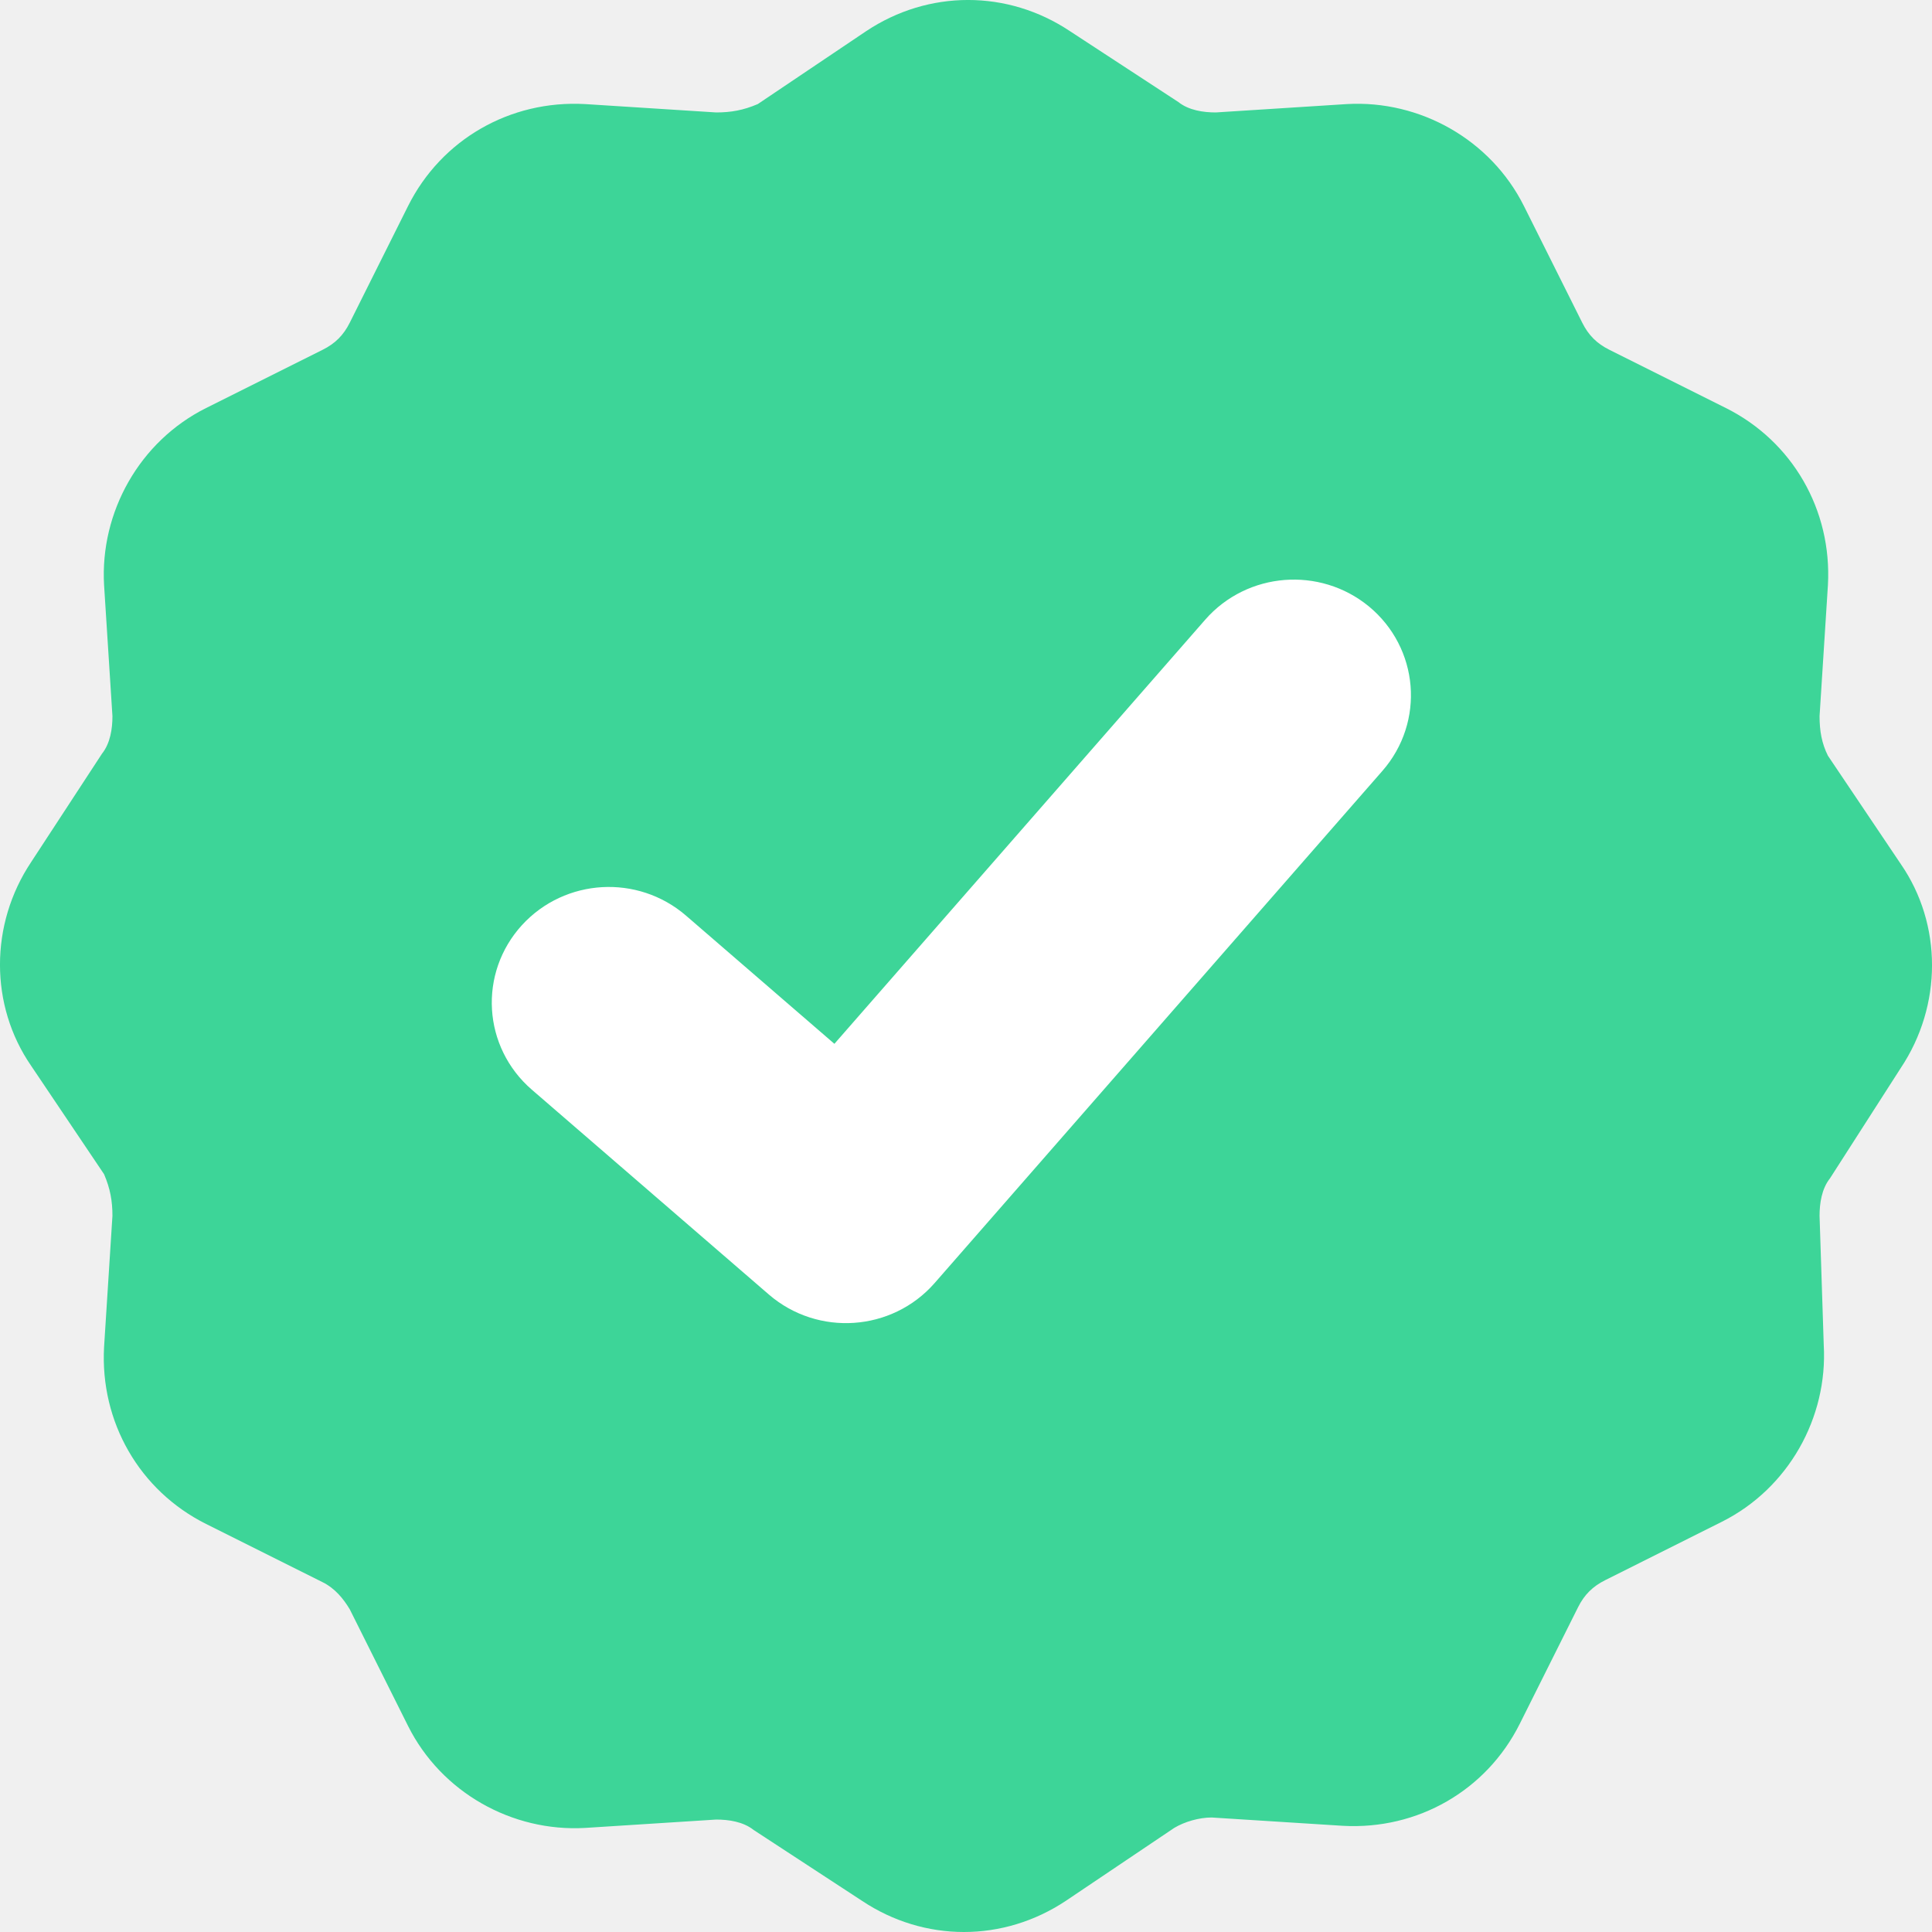
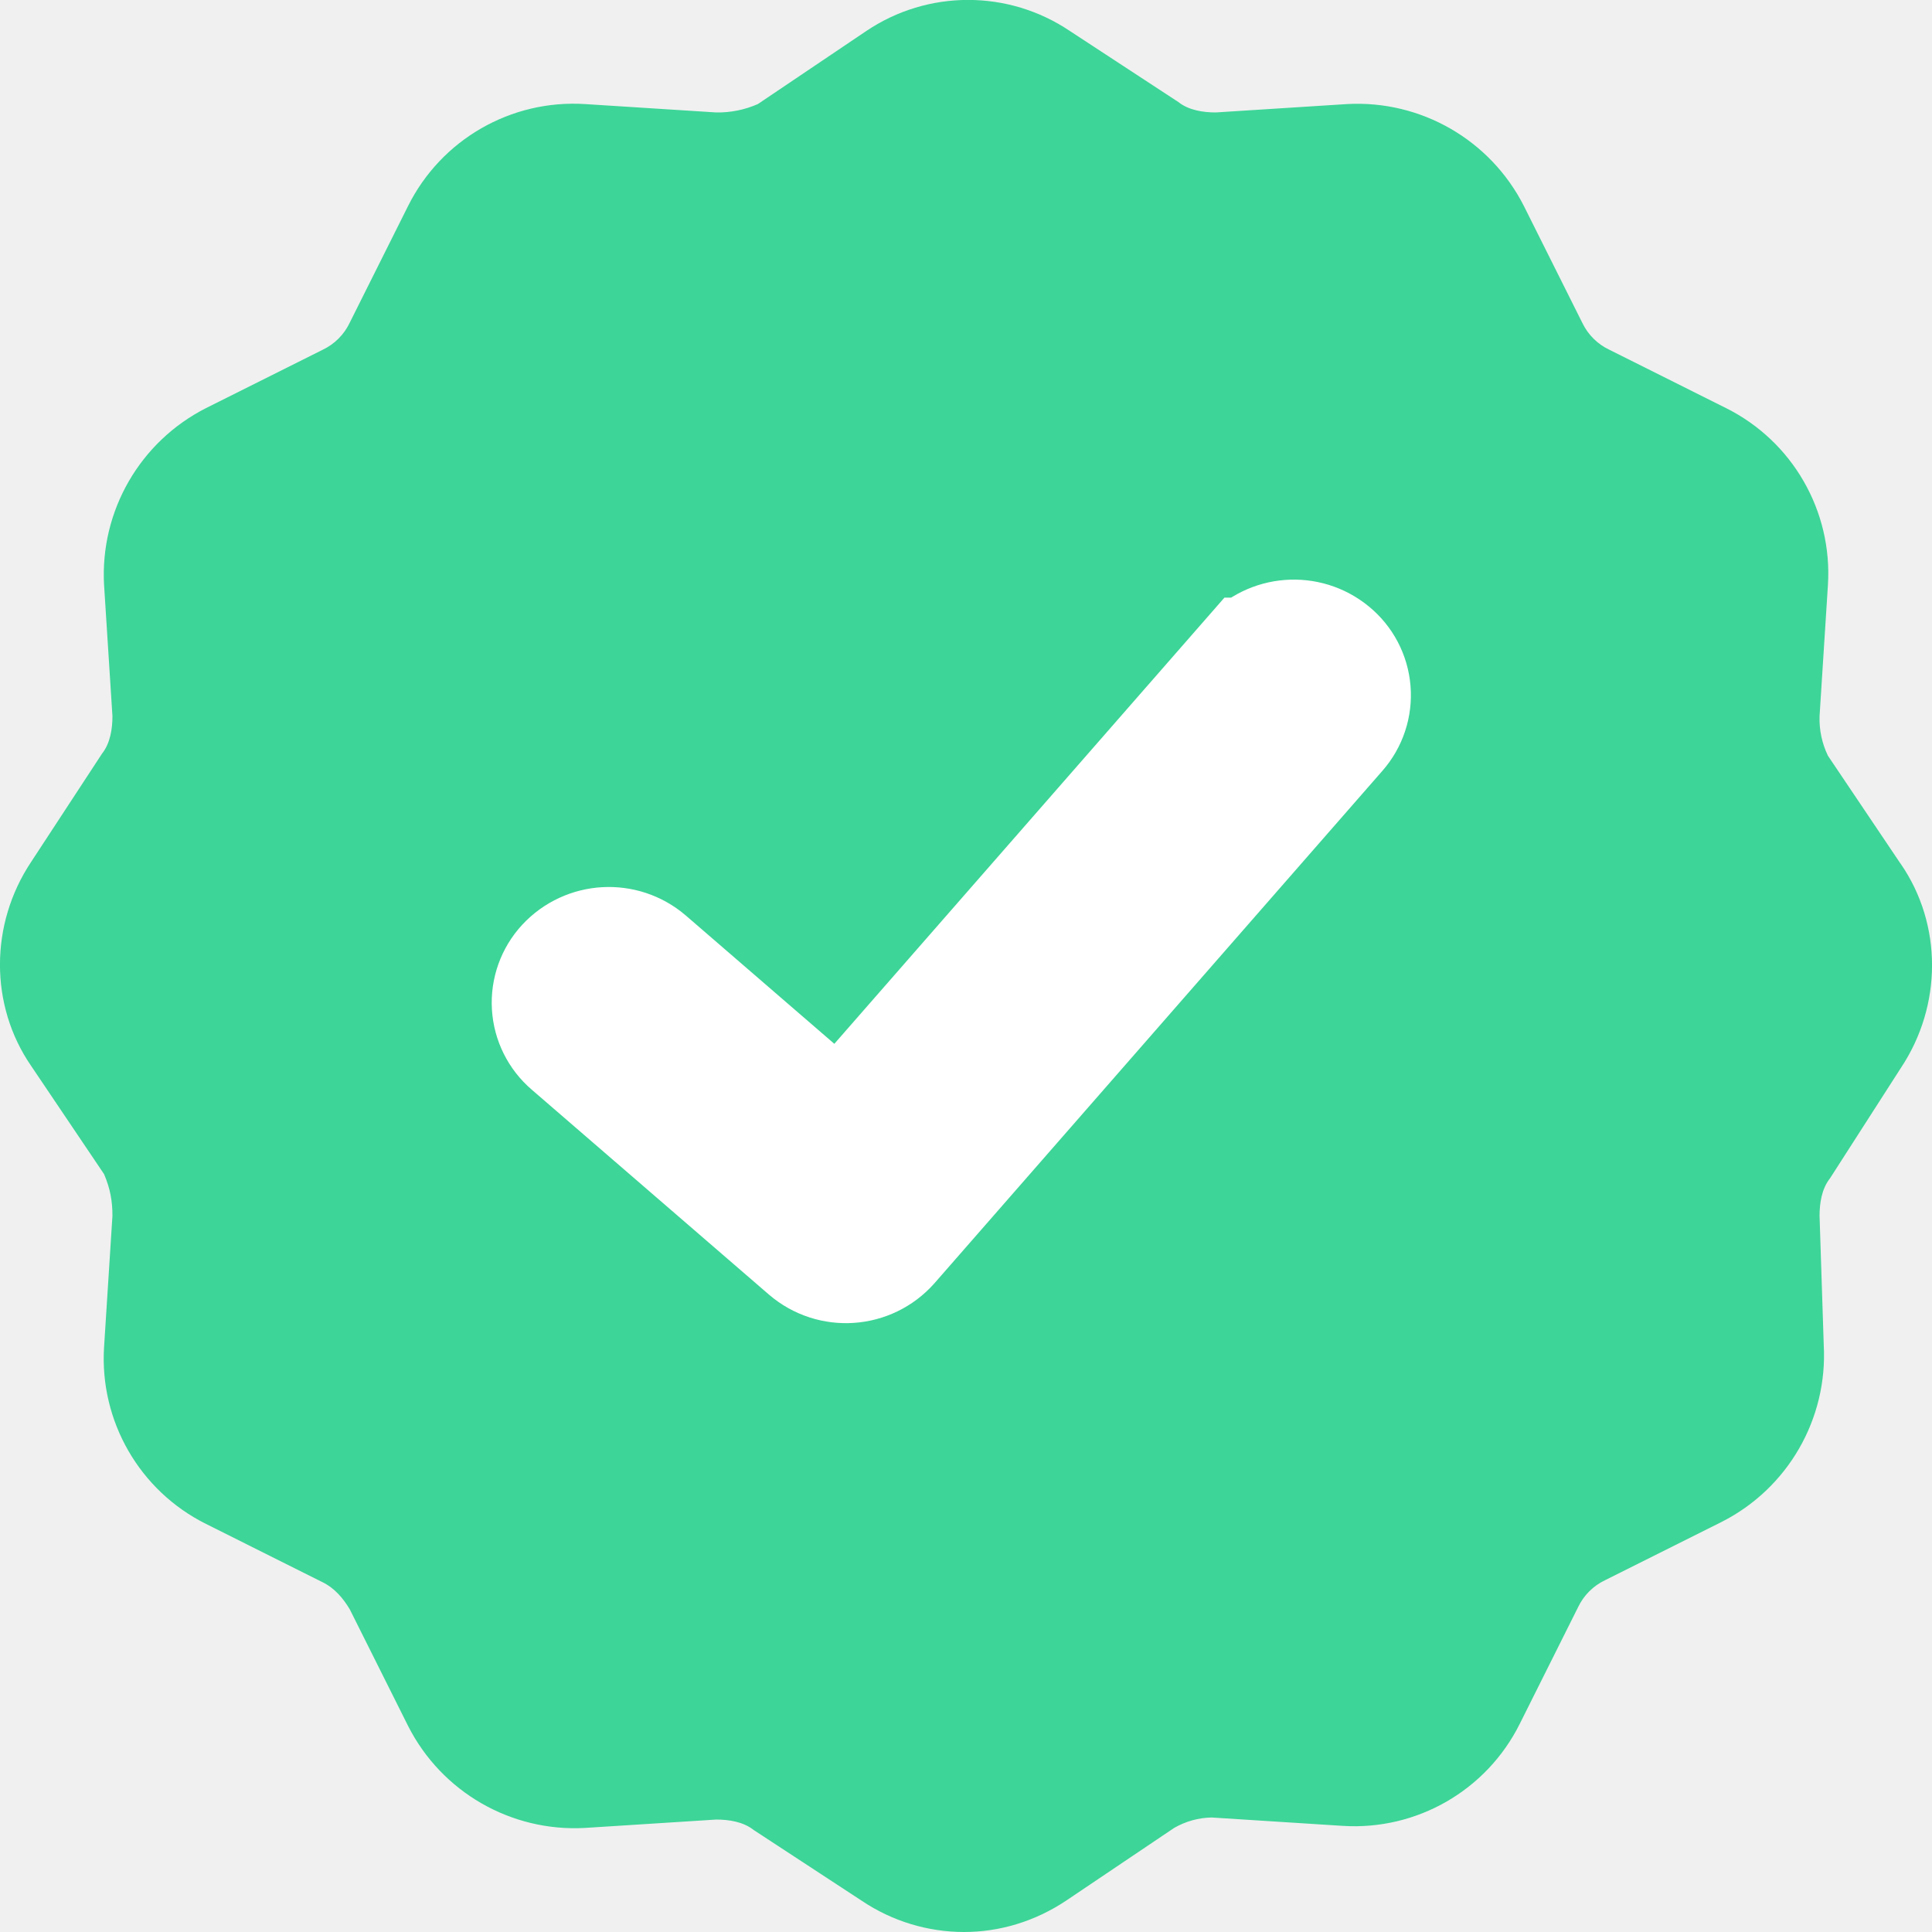
- <svg xmlns="http://www.w3.org/2000/svg" width="30" height="30" viewBox="0 0 30 30" fill="none">
-   <path fill-rule="evenodd" clip-rule="evenodd" d="M29.515 13.416L28.384 11.735C28.287 11.541 28.254 11.347 28.254 11.121L28.384 9.084C28.448 7.92 27.834 6.853 26.8 6.336L24.989 5.431C24.795 5.334 24.666 5.205 24.569 5.011L23.664 3.2C23.147 2.166 22.047 1.552 20.916 1.616L18.879 1.746C18.685 1.746 18.459 1.713 18.297 1.584L16.616 0.485C15.647 -0.162 14.418 -0.162 13.448 0.485L11.767 1.616C11.541 1.713 11.347 1.746 11.121 1.746L9.084 1.616C7.92 1.552 6.853 2.166 6.336 3.2L5.431 5.011C5.334 5.205 5.205 5.334 5.011 5.431L3.2 6.336C2.166 6.853 1.552 7.953 1.616 9.084L1.746 11.121C1.746 11.315 1.713 11.541 1.584 11.703L0.485 13.384C-0.162 14.353 -0.162 15.614 0.485 16.552L1.616 18.233C1.713 18.459 1.746 18.653 1.746 18.879L1.616 20.916C1.552 22.08 2.166 23.147 3.2 23.664L5.011 24.569C5.205 24.666 5.334 24.828 5.431 24.989L6.336 26.8C6.853 27.834 7.953 28.448 9.084 28.384L11.121 28.254C11.315 28.254 11.541 28.287 11.703 28.416L13.384 29.515C13.868 29.838 14.418 30 14.968 30C15.517 30 16.067 29.838 16.552 29.515L18.233 28.384C18.394 28.287 18.621 28.222 18.815 28.222L20.851 28.351C22.015 28.416 23.082 27.802 23.599 26.767L24.504 24.957C24.601 24.763 24.731 24.634 24.925 24.537L26.735 23.631C27.769 23.114 28.384 22.015 28.319 20.884L28.254 18.879C28.254 18.685 28.287 18.459 28.416 18.297L29.515 16.584C30.162 15.614 30.162 14.353 29.515 13.416Z" fill="#3DD598" />
-   <path d="M19.468 10.28C19.76 9.946 20.276 9.905 20.621 10.189C20.965 10.474 21.007 10.976 20.714 11.311L13.76 19.265C13.463 19.605 12.936 19.641 12.593 19.345L8.911 16.163C8.573 15.871 8.543 15.368 8.843 15.04C9.143 14.711 9.66 14.682 9.998 14.974L13.055 17.615L19.468 10.28Z" fill="white" stroke="white" stroke-width="2" />
+ <svg xmlns="http://www.w3.org/2000/svg" width="30" height="30" fill="none">
+   <path fill="#3DD598" fill-rule="evenodd" d="m29.515 13.416-1.131-1.681a1.312 1.312 0 0 1-.13-.614l.13-2.037A2.869 2.869 0 0 0 26.8 6.336l-1.81-.905a.884.884 0 0 1-.421-.42l-.905-1.81a2.9 2.9 0 0 0-2.748-1.585l-2.037.13c-.194 0-.42-.033-.582-.162l-1.68-1.1a2.83 2.83 0 0 0-3.169 0l-1.68 1.132a1.54 1.54 0 0 1-.647.13l-2.037-.13A2.869 2.869 0 0 0 6.336 3.2l-.905 1.81a.884.884 0 0 1-.42.421l-1.81.905a2.9 2.9 0 0 0-1.585 2.748l.13 2.037c0 .194-.033.42-.162.582l-1.1 1.68c-.646.97-.646 2.231 0 3.169l1.132 1.68c.097.227.13.421.13.647l-.13 2.037A2.869 2.869 0 0 0 3.2 23.664l1.81.905c.195.097.324.259.421.42l.905 1.81a2.9 2.9 0 0 0 2.748 1.585l2.037-.13c.194 0 .42.033.582.162l1.68 1.1a2.85 2.85 0 0 0 1.585.484c.55 0 1.099-.162 1.584-.485l1.68-1.131a1.21 1.21 0 0 1 .583-.162l2.036.13a2.869 2.869 0 0 0 2.748-1.585l.905-1.81a.884.884 0 0 1 .42-.42l1.81-.905a2.9 2.9 0 0 0 1.585-2.748l-.065-2.005c0-.194.033-.42.162-.582l1.1-1.713c.646-.97.646-2.23 0-3.168Z" clip-rule="evenodd" />
+   <path fill="#fff" stroke="#fff" stroke-width="2" d="M19.468 10.28a.834.834 0 0 1 1.153-.09.78.78 0 0 1 .093 1.12l-6.954 7.955a.834.834 0 0 1-1.167.08L8.91 16.163a.78.78 0 0 1-.068-1.123.835.835 0 0 1 1.155-.066l3.057 2.641 6.413-7.335Z" />
</svg>
